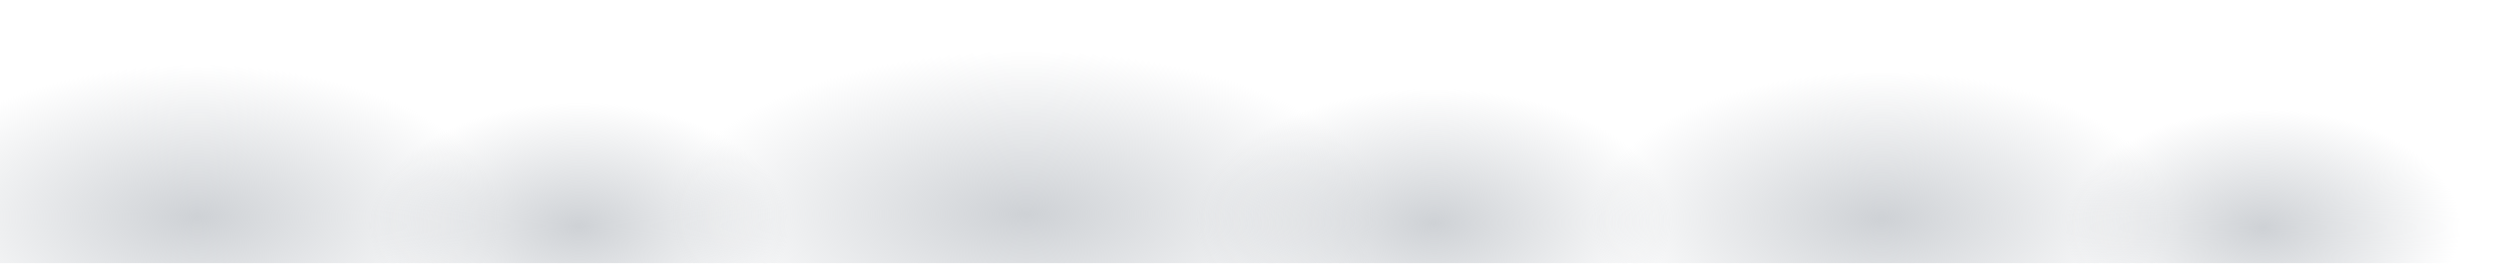
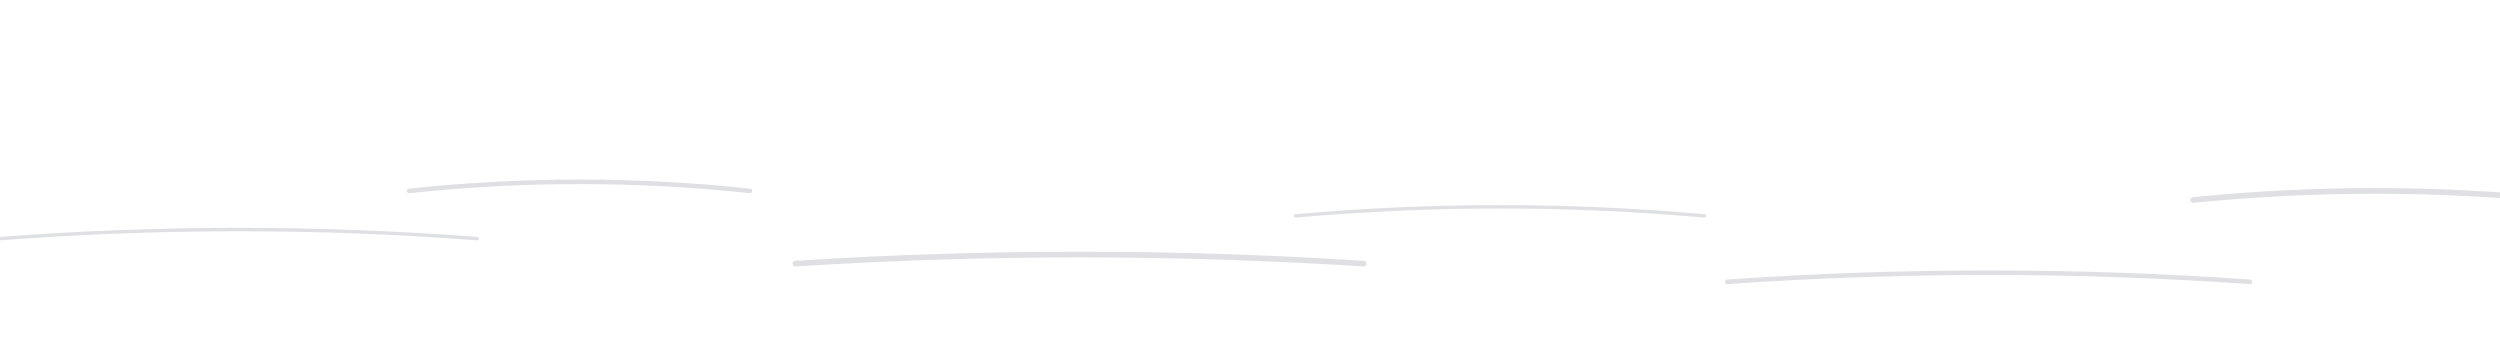
- <svg xmlns="http://www.w3.org/2000/svg" width="1900" height="200" viewBox="0 0 1900 200" preserveAspectRatio="xMidYMax slice">
-   <defs>
-     <radialGradient id="n81">
-       <stop offset="0%" stop-color="#c2c6cb" stop-opacity="0.8" />
-       <stop offset="100%" stop-color="#c2c6cb" stop-opacity="0" />
-     </radialGradient>
-   </defs>
-   <g fill="url(#n81)">
-     <ellipse cx="150" cy="165.2" rx="230" ry="116" />
-     <ellipse cx="440" cy="171.8" rx="160" ry="94" />
-     <ellipse cx="780" cy="162.8" rx="270" ry="124" />
-     <ellipse cx="1090" cy="169.4" rx="180" ry="102" />
-     <ellipse cx="1430" cy="166.4" rx="220" ry="112" />
-     <ellipse cx="1720" cy="173" rx="150" ry="90" />
+ <svg xmlns="http://www.w3.org/2000/svg" width="2200" height="300" viewBox="0 0 2200 300" preserveAspectRatio="xMidYMax slice">
+   <g opacity="0.55">
+     <path d="M0 210 q210 -16 420 0" fill="none" stroke="#c2c6cb" stroke-width="3" stroke-linecap="round" />
+     <path d="M360 168 q150 -16 300 0" fill="none" stroke="#c2c6cb" stroke-width="4" stroke-linecap="round" />
+     <path d="M700 232 q250 -16 500 0" fill="none" stroke="#c2c6cb" stroke-width="5" stroke-linecap="round" />
+     <path d="M1140 190 q180 -16 360 0" fill="none" stroke="#c2c6cb" stroke-width="3" stroke-linecap="round" />
+     <path d="M1520 248 q230 -16 460 0" fill="none" stroke="#c2c6cb" stroke-width="4" stroke-linecap="round" />
+     <path d="M1930 176 q160 -16 320 0" fill="none" stroke="#c2c6cb" stroke-width="5" stroke-linecap="round" />
  </g>
</svg>
